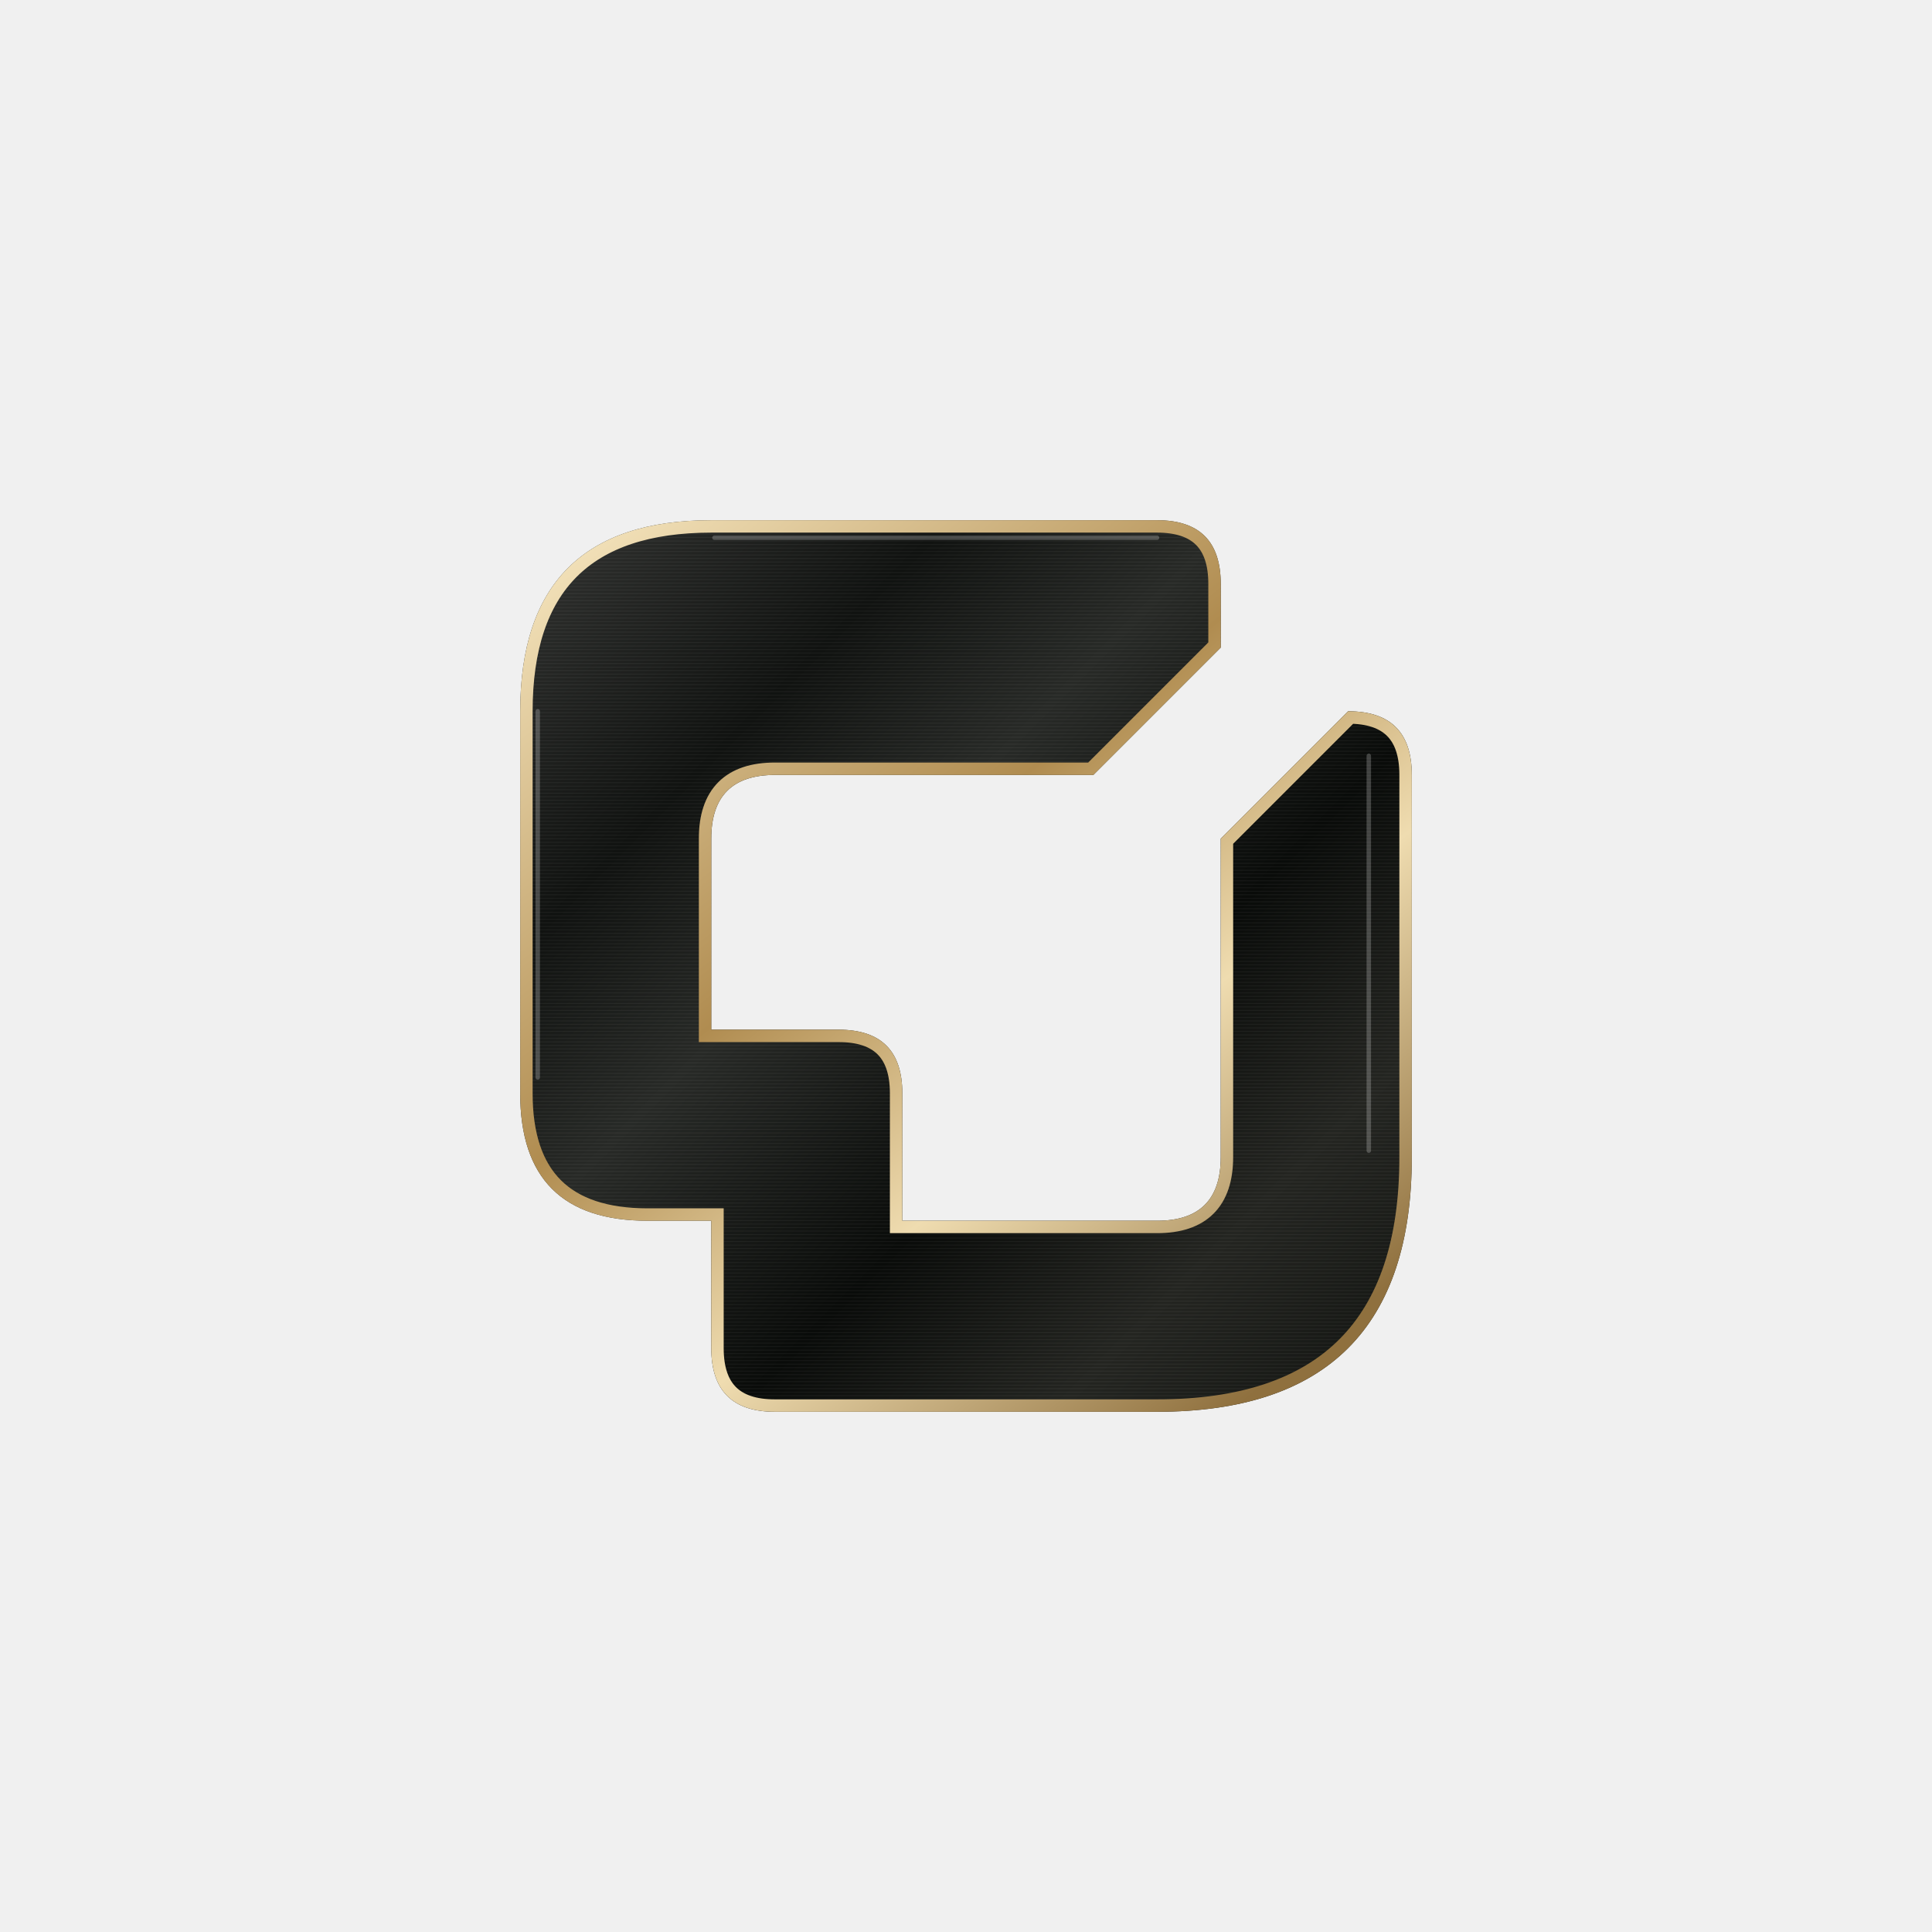
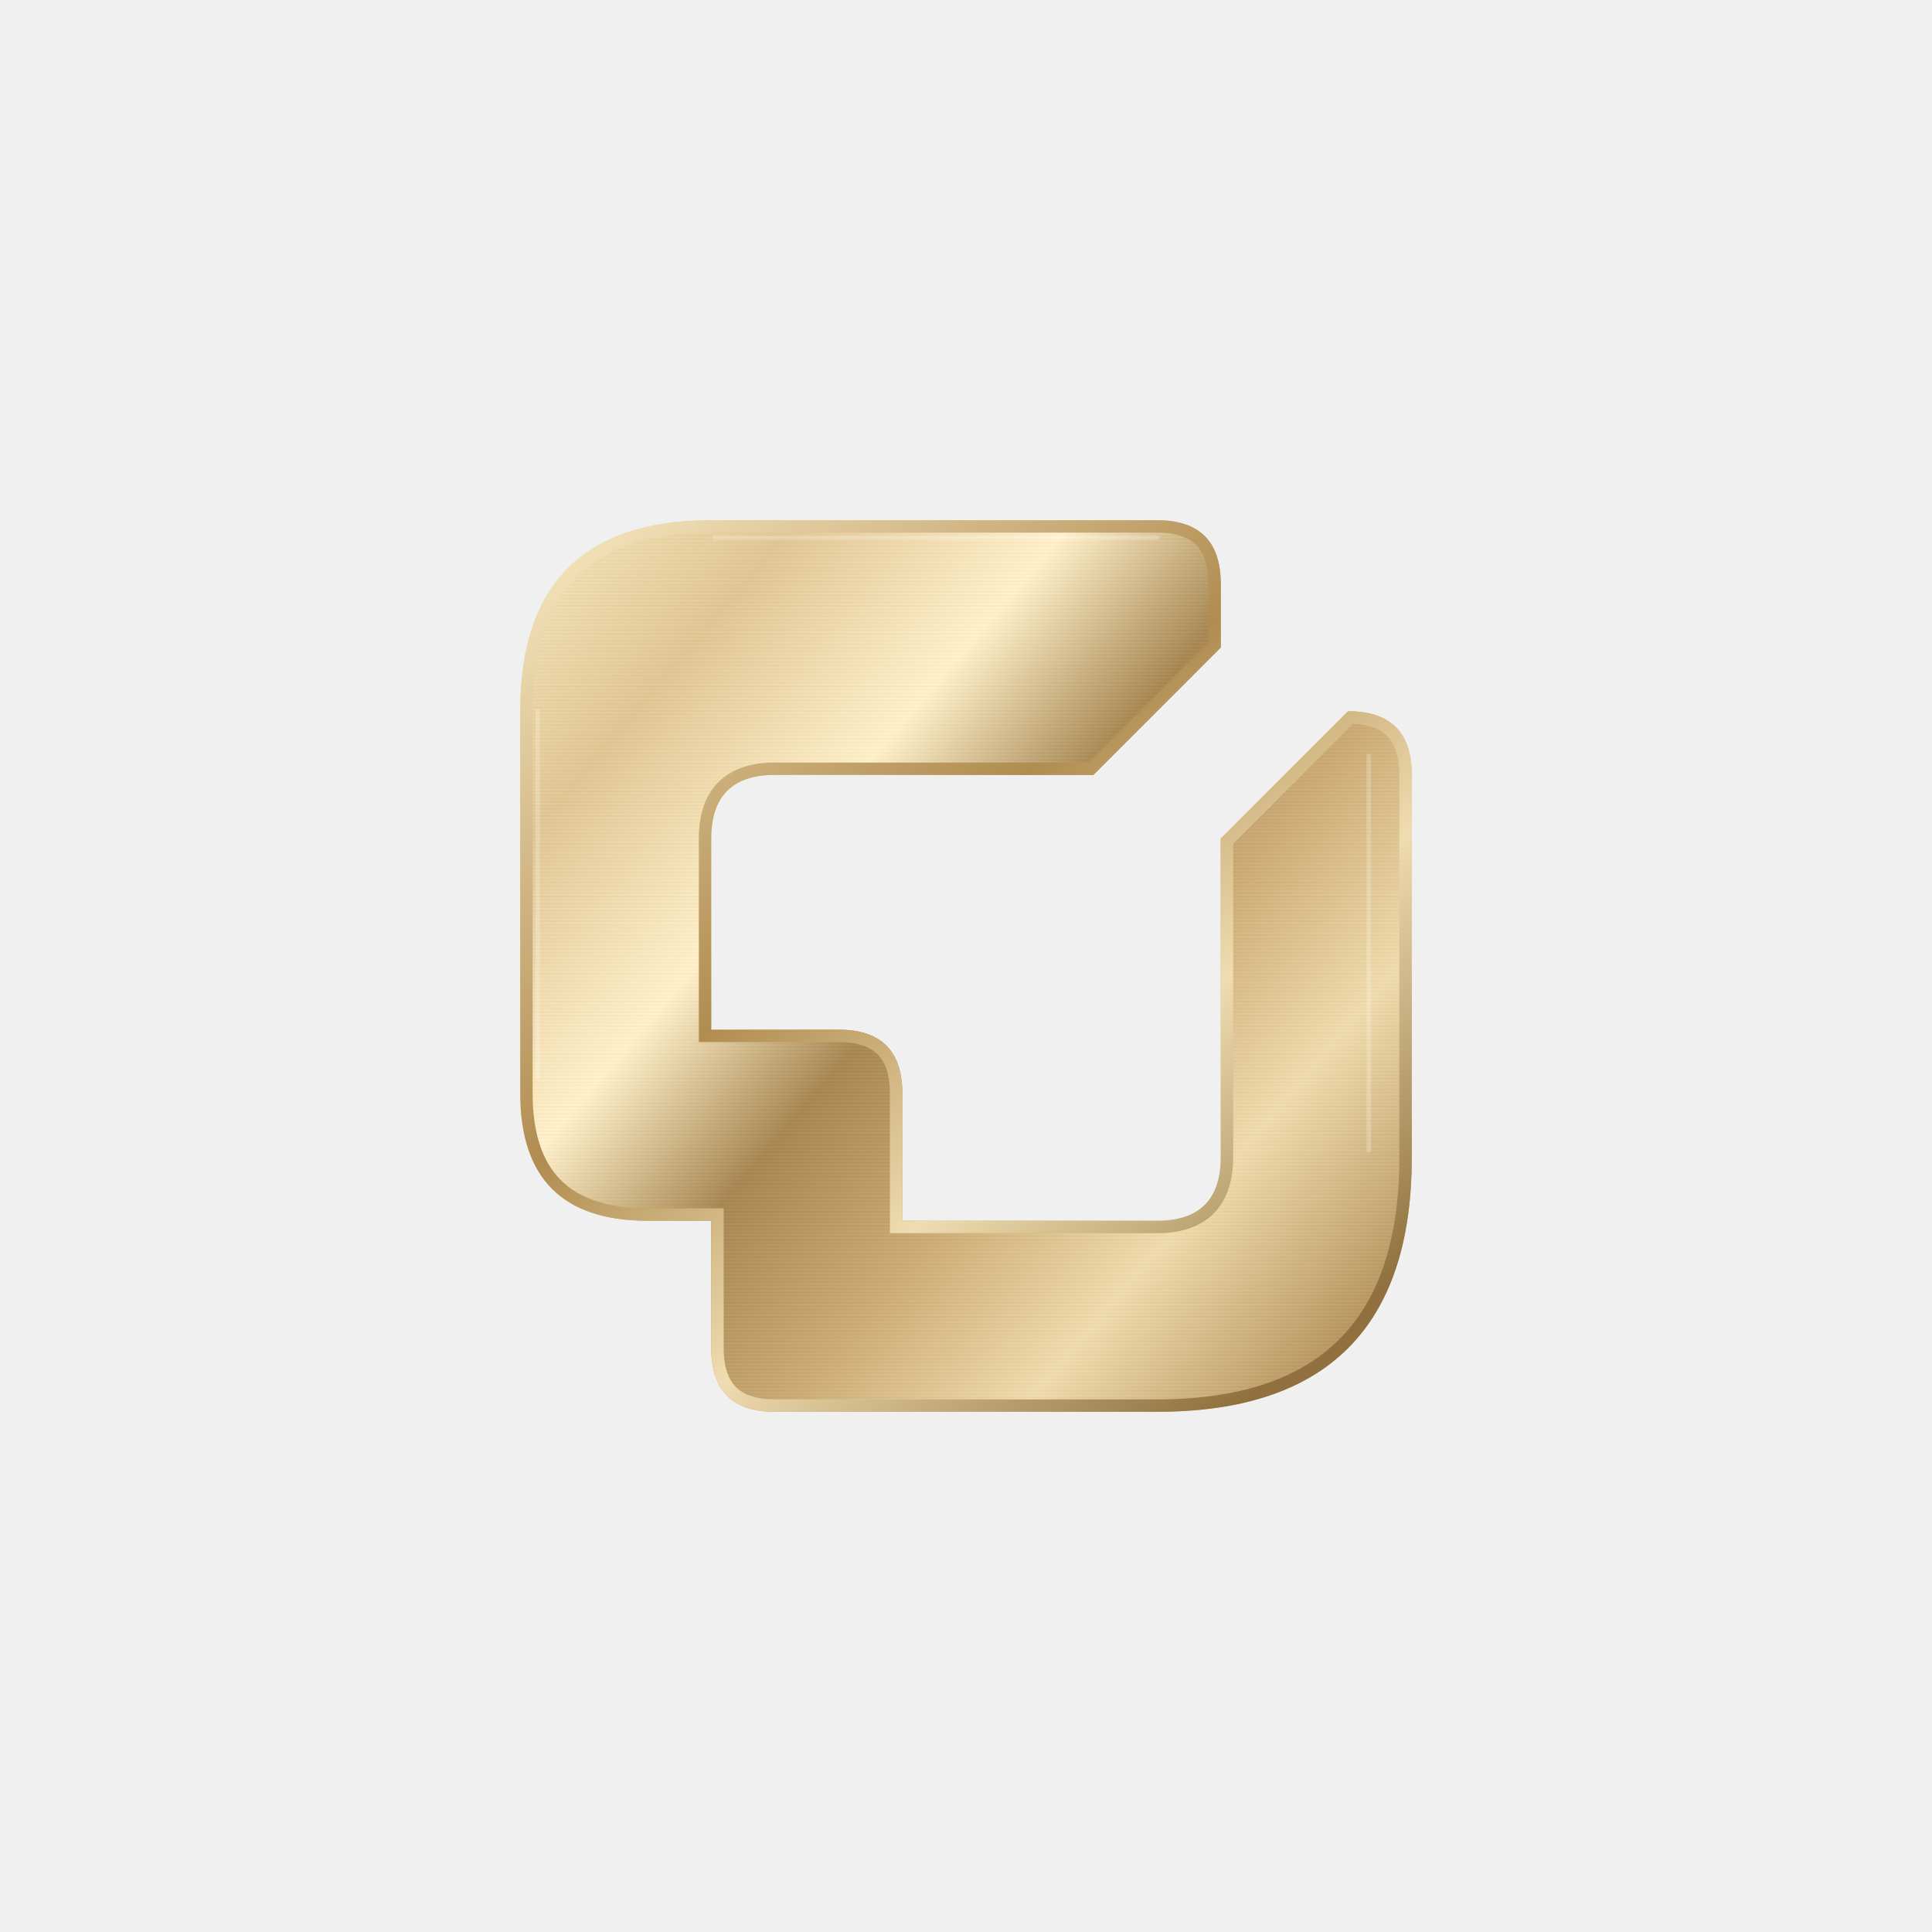
<svg xmlns="http://www.w3.org/2000/svg" role="img" aria-label="Wevir wevir_foreground" width="162" height="162" viewBox="0 0 108 108">
  <defs>
    <linearGradient id="platinum" x1="0" y1="0" x2="1" y2=".85">
      <stop stop-color="#FFFFF9" />
      <stop offset=".18" stop-color="#D8DCDE" />
      <stop offset=".32" stop-color="#FAFBF8" />
      <stop offset=".48" stop-color="#A5AAAE" />
      <stop offset=".61" stop-color="#D1D5D7" />
      <stop offset=".77" stop-color="#FFFFFF" />
      <stop offset="1" stop-color="#C5C7C6" />
    </linearGradient>
    <linearGradient id="platinum-rim" x1="0" y1="0" x2=".8" y2="1">
      <stop stop-color="#FFFFFF" />
      <stop offset=".4" stop-color="#CED1D2" />
      <stop offset=".62" stop-color="#858A90" />
      <stop offset="1" stop-color="#F0F1EB" />
    </linearGradient>
    <linearGradient id="gold" x1="0" y1="0" x2="1" y2=".85">
      <stop stop-color="#F7E8BC" />
      <stop offset=".18" stop-color="#E1C694" />
      <stop offset=".36" stop-color="#FFF0C9" />
      <stop offset=".51" stop-color="#A78752" />
      <stop offset=".66" stop-color="#CBAA73" />
      <stop offset=".82" stop-color="#F0DBAC" />
      <stop offset="1" stop-color="#B4935C" />
    </linearGradient>
    <linearGradient id="gold-rim" x1="0" y1="0" x2=".8" y2="1">
      <stop stop-color="#FAEBC5" />
      <stop offset=".45" stop-color="#B08C50" />
      <stop offset=".7" stop-color="#EFDCB0" />
      <stop offset="1" stop-color="#8F703E" />
    </linearGradient>
    <linearGradient id="obsidian" x1="0" y1="0" x2="1" y2="1">
      <stop stop-color="#343533" />
      <stop offset=".24" stop-color="#101210" />
      <stop offset=".4" stop-color="#282A27" />
      <stop offset=".62" stop-color="#090B09" />
      <stop offset=".8" stop-color="#242521" />
      <stop offset="1" stop-color="#10120F" />
    </linearGradient>
    <linearGradient id="tile" x1="0" y1="0" x2="1" y2="1">
      <stop stop-color="#303238" />
      <stop offset=".35" stop-color="#202228" />
      <stop offset=".7" stop-color="#14161A" />
      <stop offset="1" stop-color="#22242A" />
    </linearGradient>
    <linearGradient id="tile-warm" x1="0" y1="0" x2="1" y2="1">
      <stop stop-color="#F9F8F3" />
      <stop offset=".35" stop-color="#F4F3ED" />
      <stop offset=".72" stop-color="#E7E5DC" />
      <stop offset="1" stop-color="#F1F0E9" />
    </linearGradient>
    <linearGradient id="tile-rim" x1="0" y1="0" x2=".8" y2="1">
      <stop stop-color="#6E706F" />
      <stop offset=".24" stop-color="#41423F" />
      <stop offset=".58" stop-color="#101110" />
      <stop offset="1" stop-color="#565651" />
    </linearGradient>
    <pattern id="brushed" width="1" height=".11" patternUnits="userSpaceOnUse">
      <path d="M0 .018H1" fill="none" stroke="#FFFFFF" stroke-width=".018" opacity=".24" />
      <path d="M0 .075H1" fill="none" stroke="#1C2022" stroke-width=".013" opacity=".18" />
    </pattern>
    <clipPath id="mark-clip">
      <path d="M8 2H22Q24 2 24 4V6L20 10H10Q8 10 8 12V18H12Q14 18 14 20V24H22Q24 24 24 22V12L28 8Q30 8 30 10V22Q30 30 22 30H10Q8 30 8 28V24H6Q2 24 2 20V8Q2 2 8 2Z" />
    </clipPath>
    <filter id="mark-shadow" x="-20%" y="-20%" width="150%" height="160%">
      <feGaussianBlur stdDeviation=".52" />
    </filter>
    <filter id="tile-shadow" x="-20%" y="-20%" width="140%" height="160%">
      <feGaussianBlur stdDeviation="2.2" />
    </filter>
  </defs>
  <g transform="translate(25.52 25.52) scale(1.78)">
-     <path d="M8 2H22Q24 2 24 4V6L20 10H10Q8 10 8 12V18H12Q14 18 14 20V24H22Q24 24 24 22V12L28 8Q30 8 30 10V22Q30 30 22 30H10Q8 30 8 28V24H6Q2 24 2 20V8Q2 2 8 2Z" fill="url(#obsidian)" />
+     <path d="M8 2H22Q24 2 24 4V6L20 10H10Q8 10 8 12V18H12Q14 18 14 20V24H22Q24 24 24 22V12L28 8Q30 8 30 10V22Q30 30 22 30H10Q8 30 8 28V24H6Q2 24 2 20V8Q2 2 8 2Z" fill="url(#gold)" />
    <g clip-path="url(#mark-clip)">
      <rect width="32" height="32" fill="url(#brushed)" opacity=".3" />
      <path d="M8 2H22Q24 2 24 4V6L20 10H10Q8 10 8 12V18H12Q14 18 14 20V24H22Q24 24 24 22V12L28 8Q30 8 30 10V22Q30 30 22 30H10Q8 30 8 28V24H6Q2 24 2 20V8Q2 2 8 2Z" fill="none" stroke="url(#gold-rim)" stroke-width=".78" />
      <path d="M8.1 2.55H22M2.55 8V19.5M28.65 9.4V21.8" stroke="#FFFFFF" stroke-opacity=".22" stroke-width=".14" fill="none" stroke-linecap="round" />
    </g>
  </g>
</svg>
